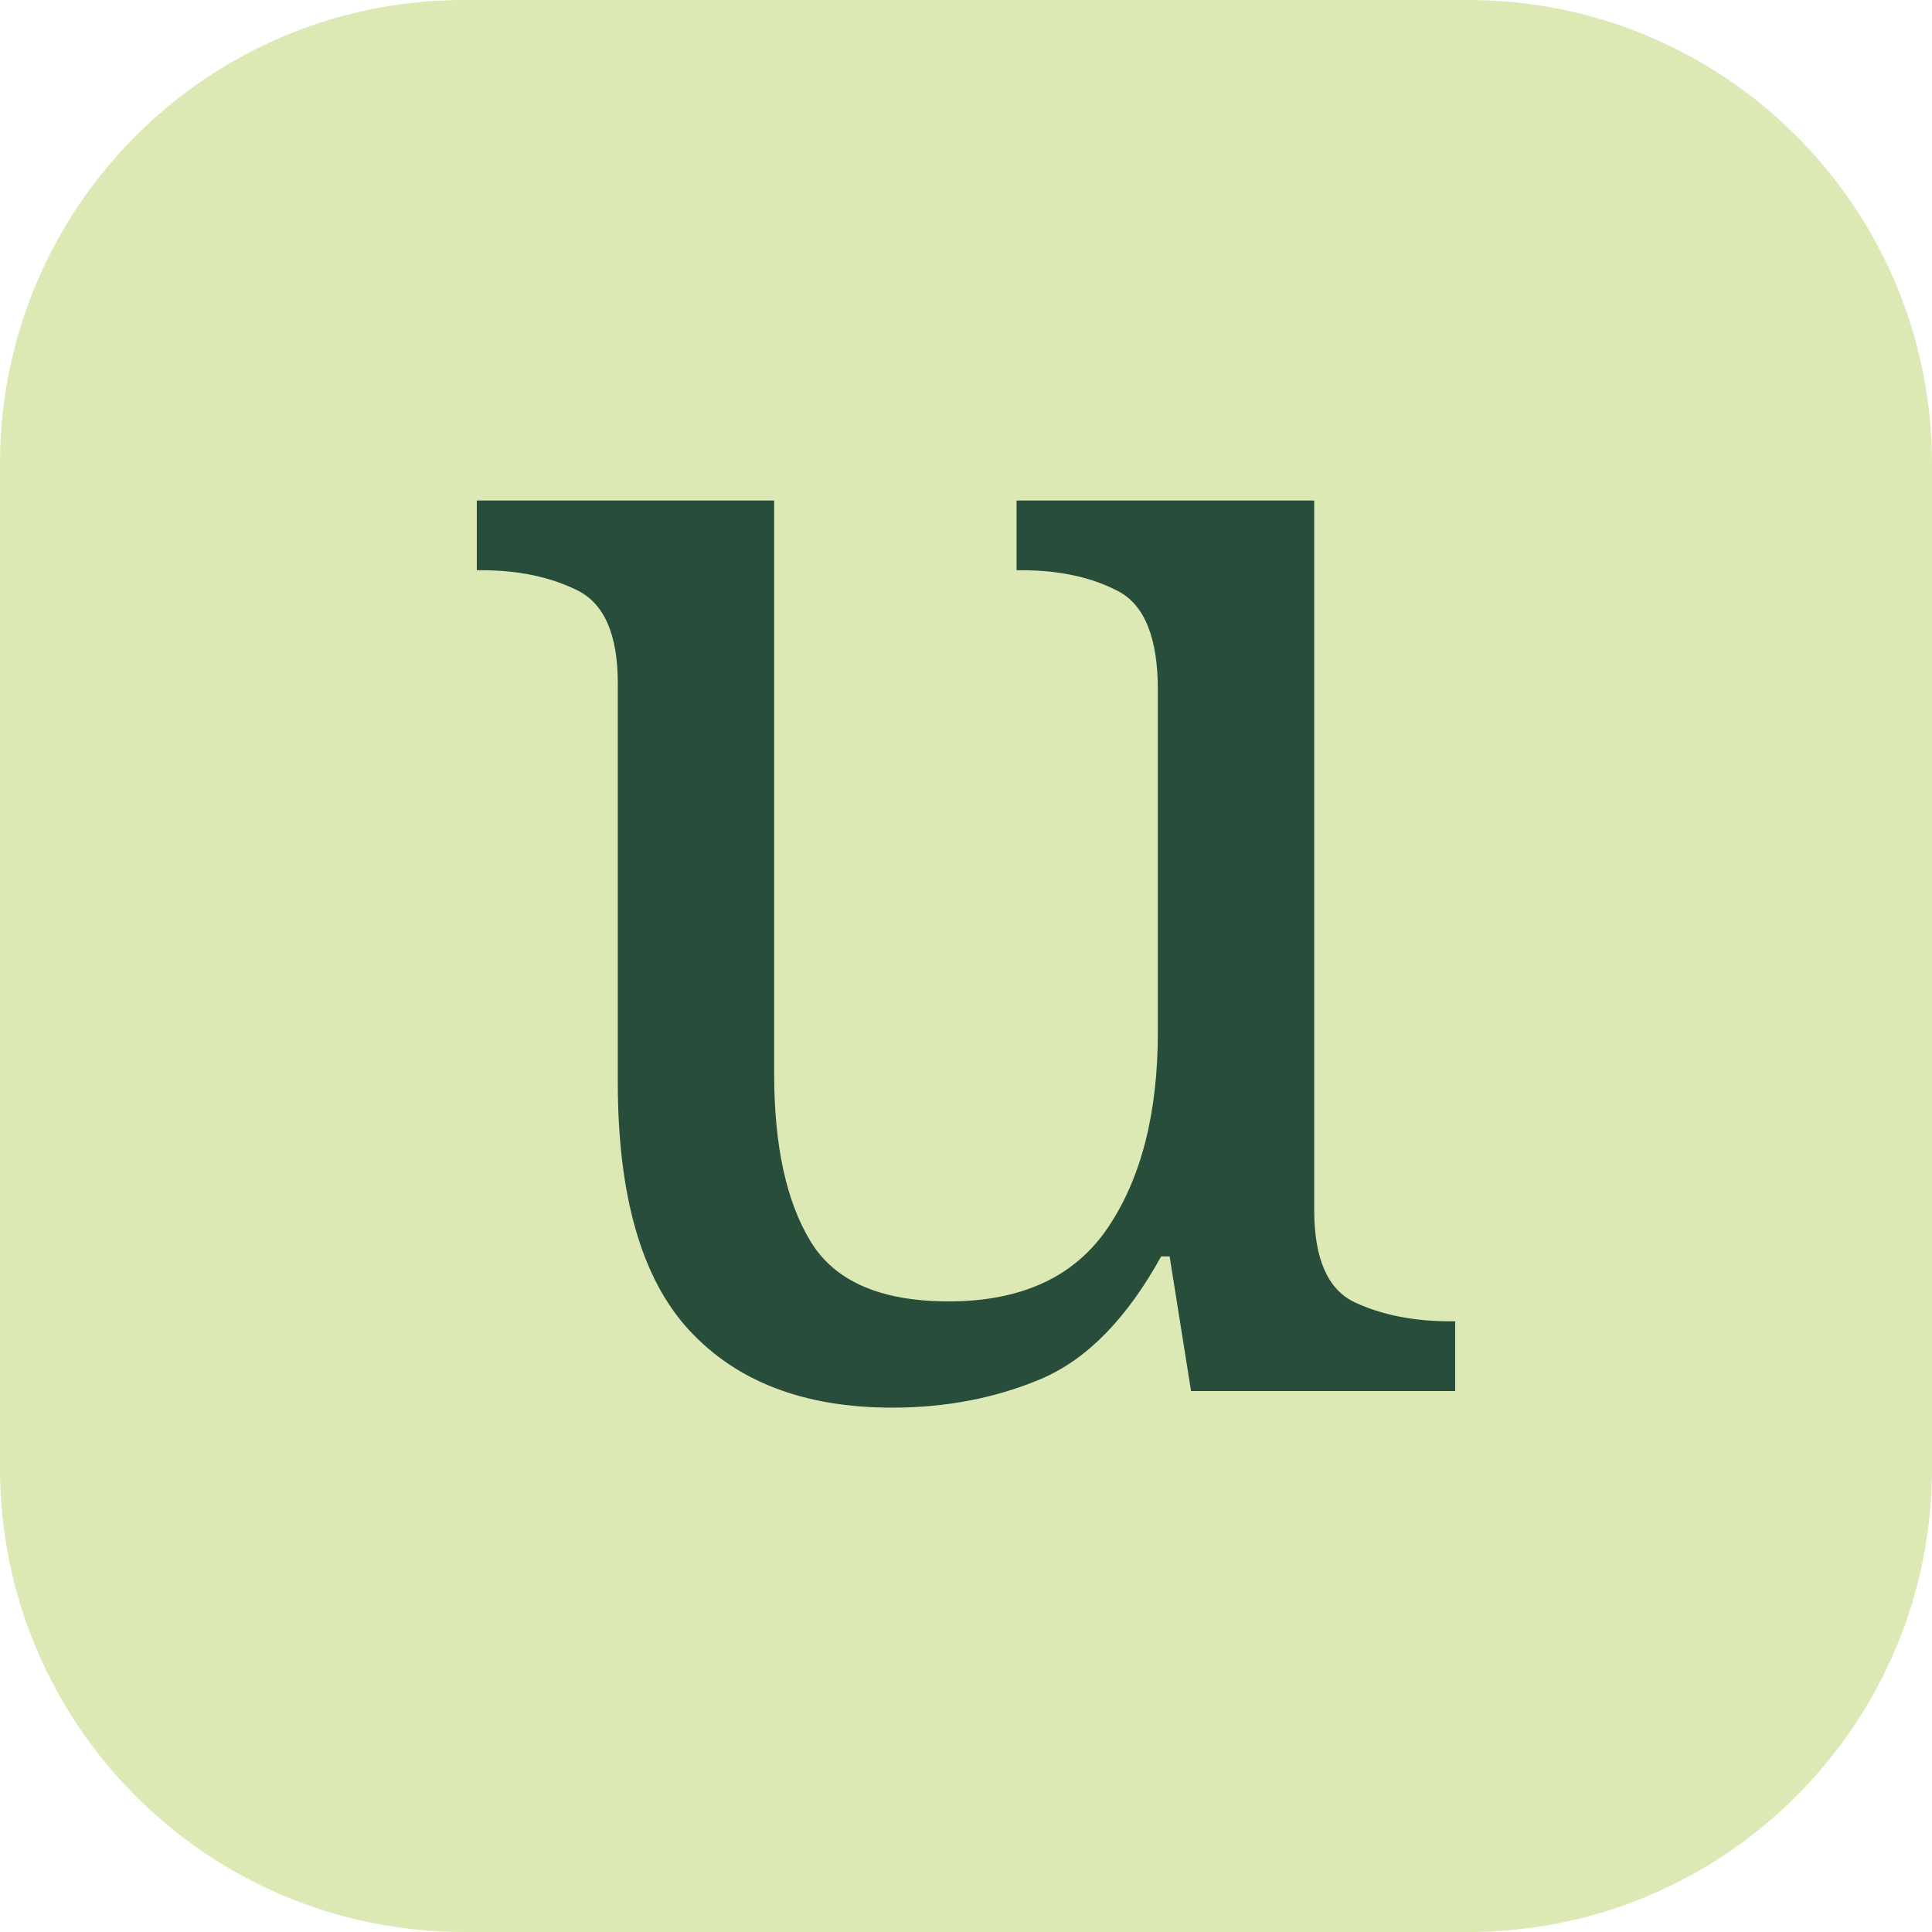
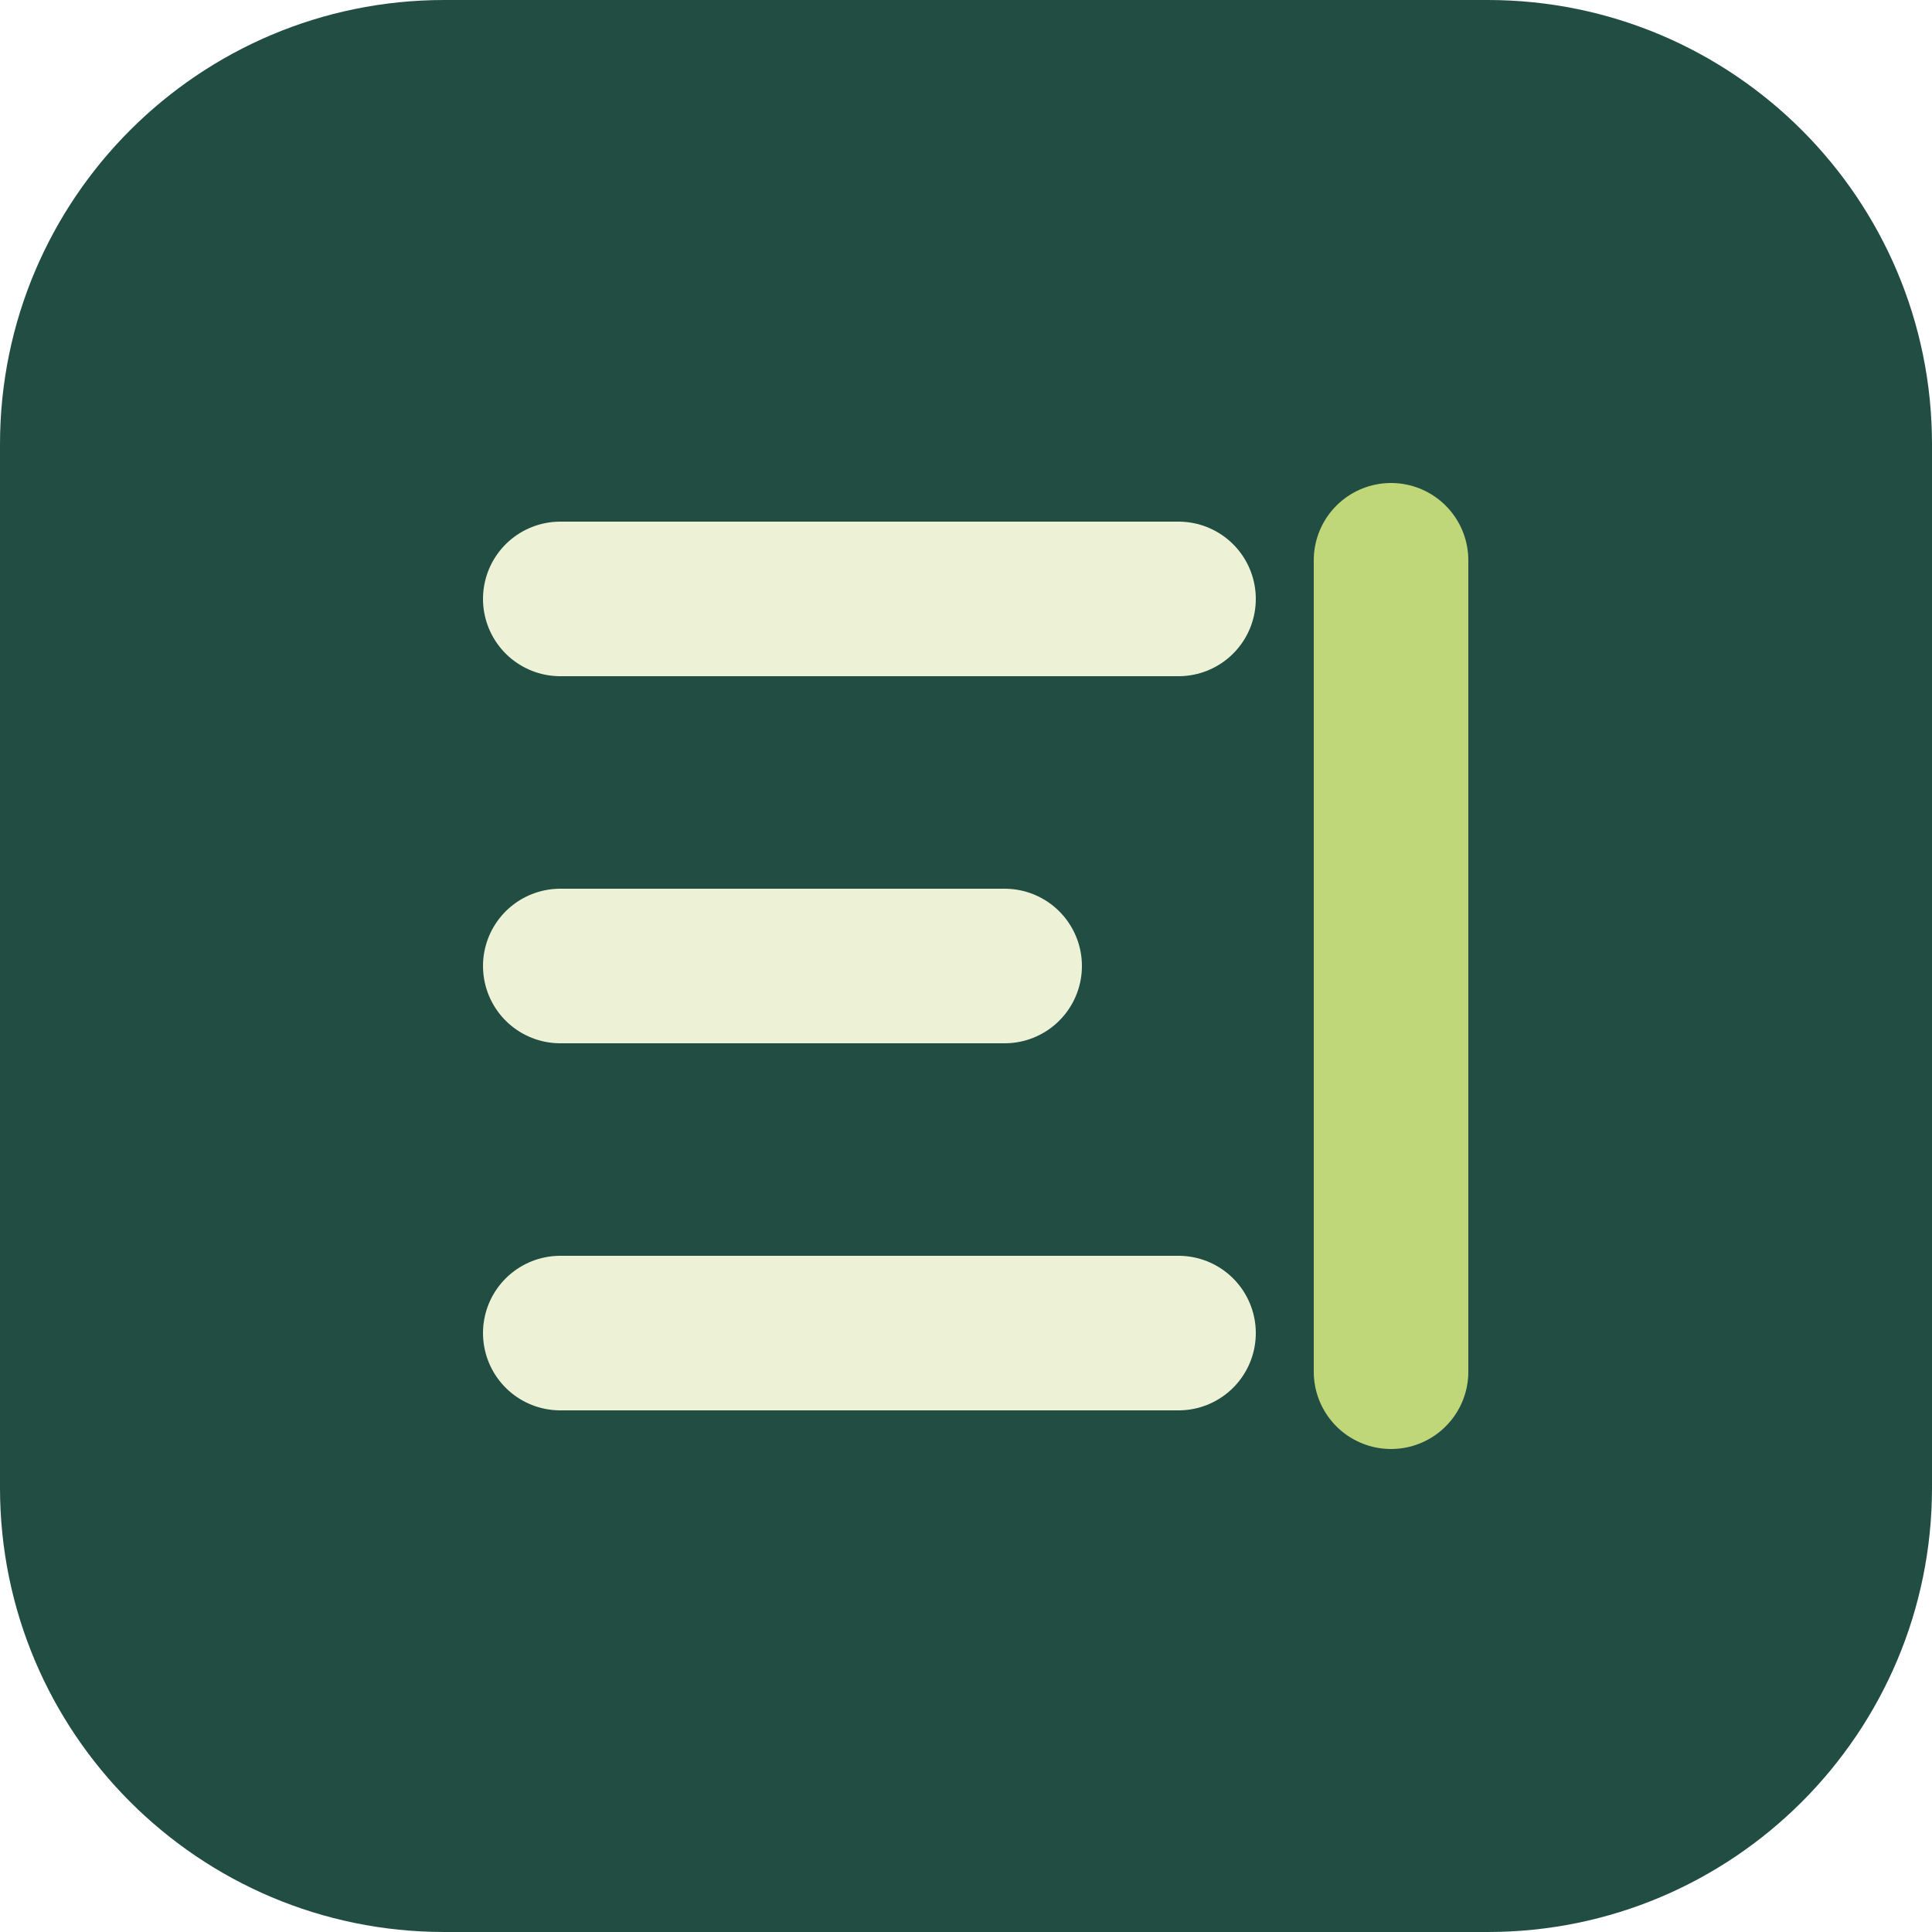
<svg xmlns="http://www.w3.org/2000/svg" viewBox="0 0 100 100">
-   <rect width="100" height="100" rx="24" fill="#dce9b4" />
-   <text x="50" y="72" text-anchor="middle" font-family="Georgia,serif" font-size="86" fill="#294d3b">u</text>
+   <rect width="100" height="100" rx="23" fill="#214d43" />
+   <path d="M29 31h32M29 50h23M29 69h32" fill="none" stroke="#edf2d7" stroke-width="8" stroke-linecap="round" />
+   <path d="M72 29v42" stroke="#bfd779" stroke-width="8" stroke-linecap="round" />
</svg>
